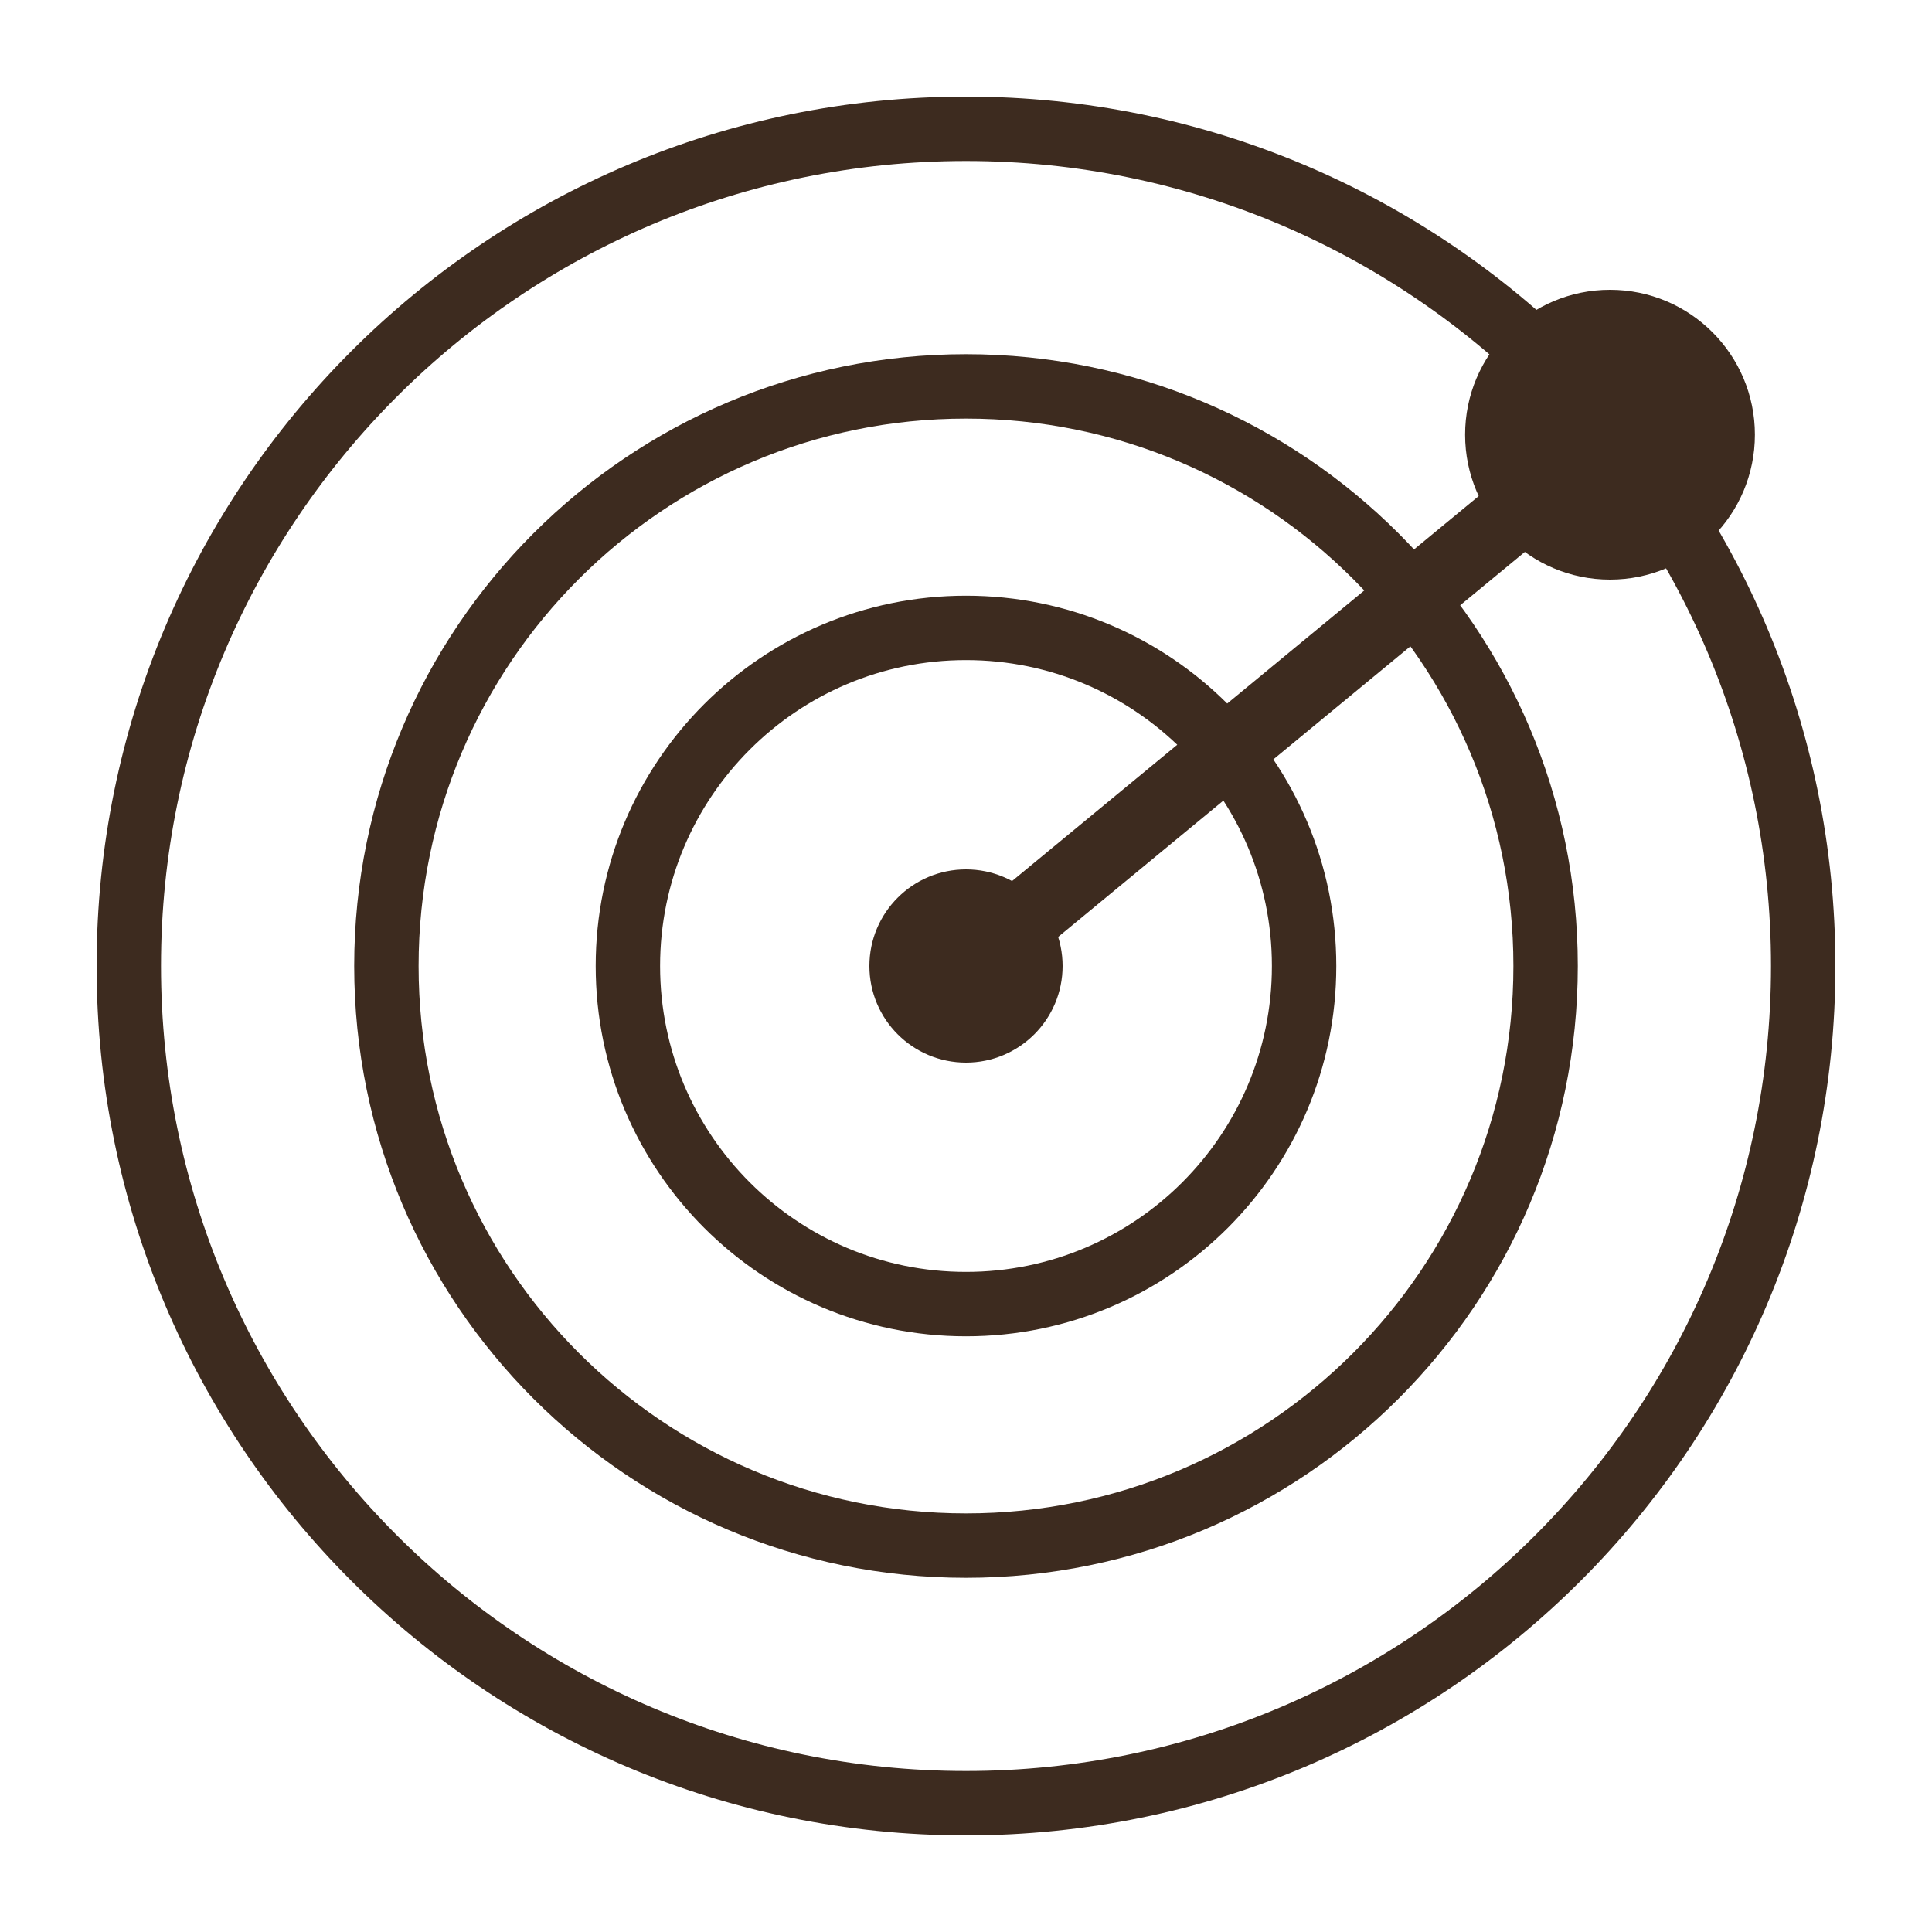
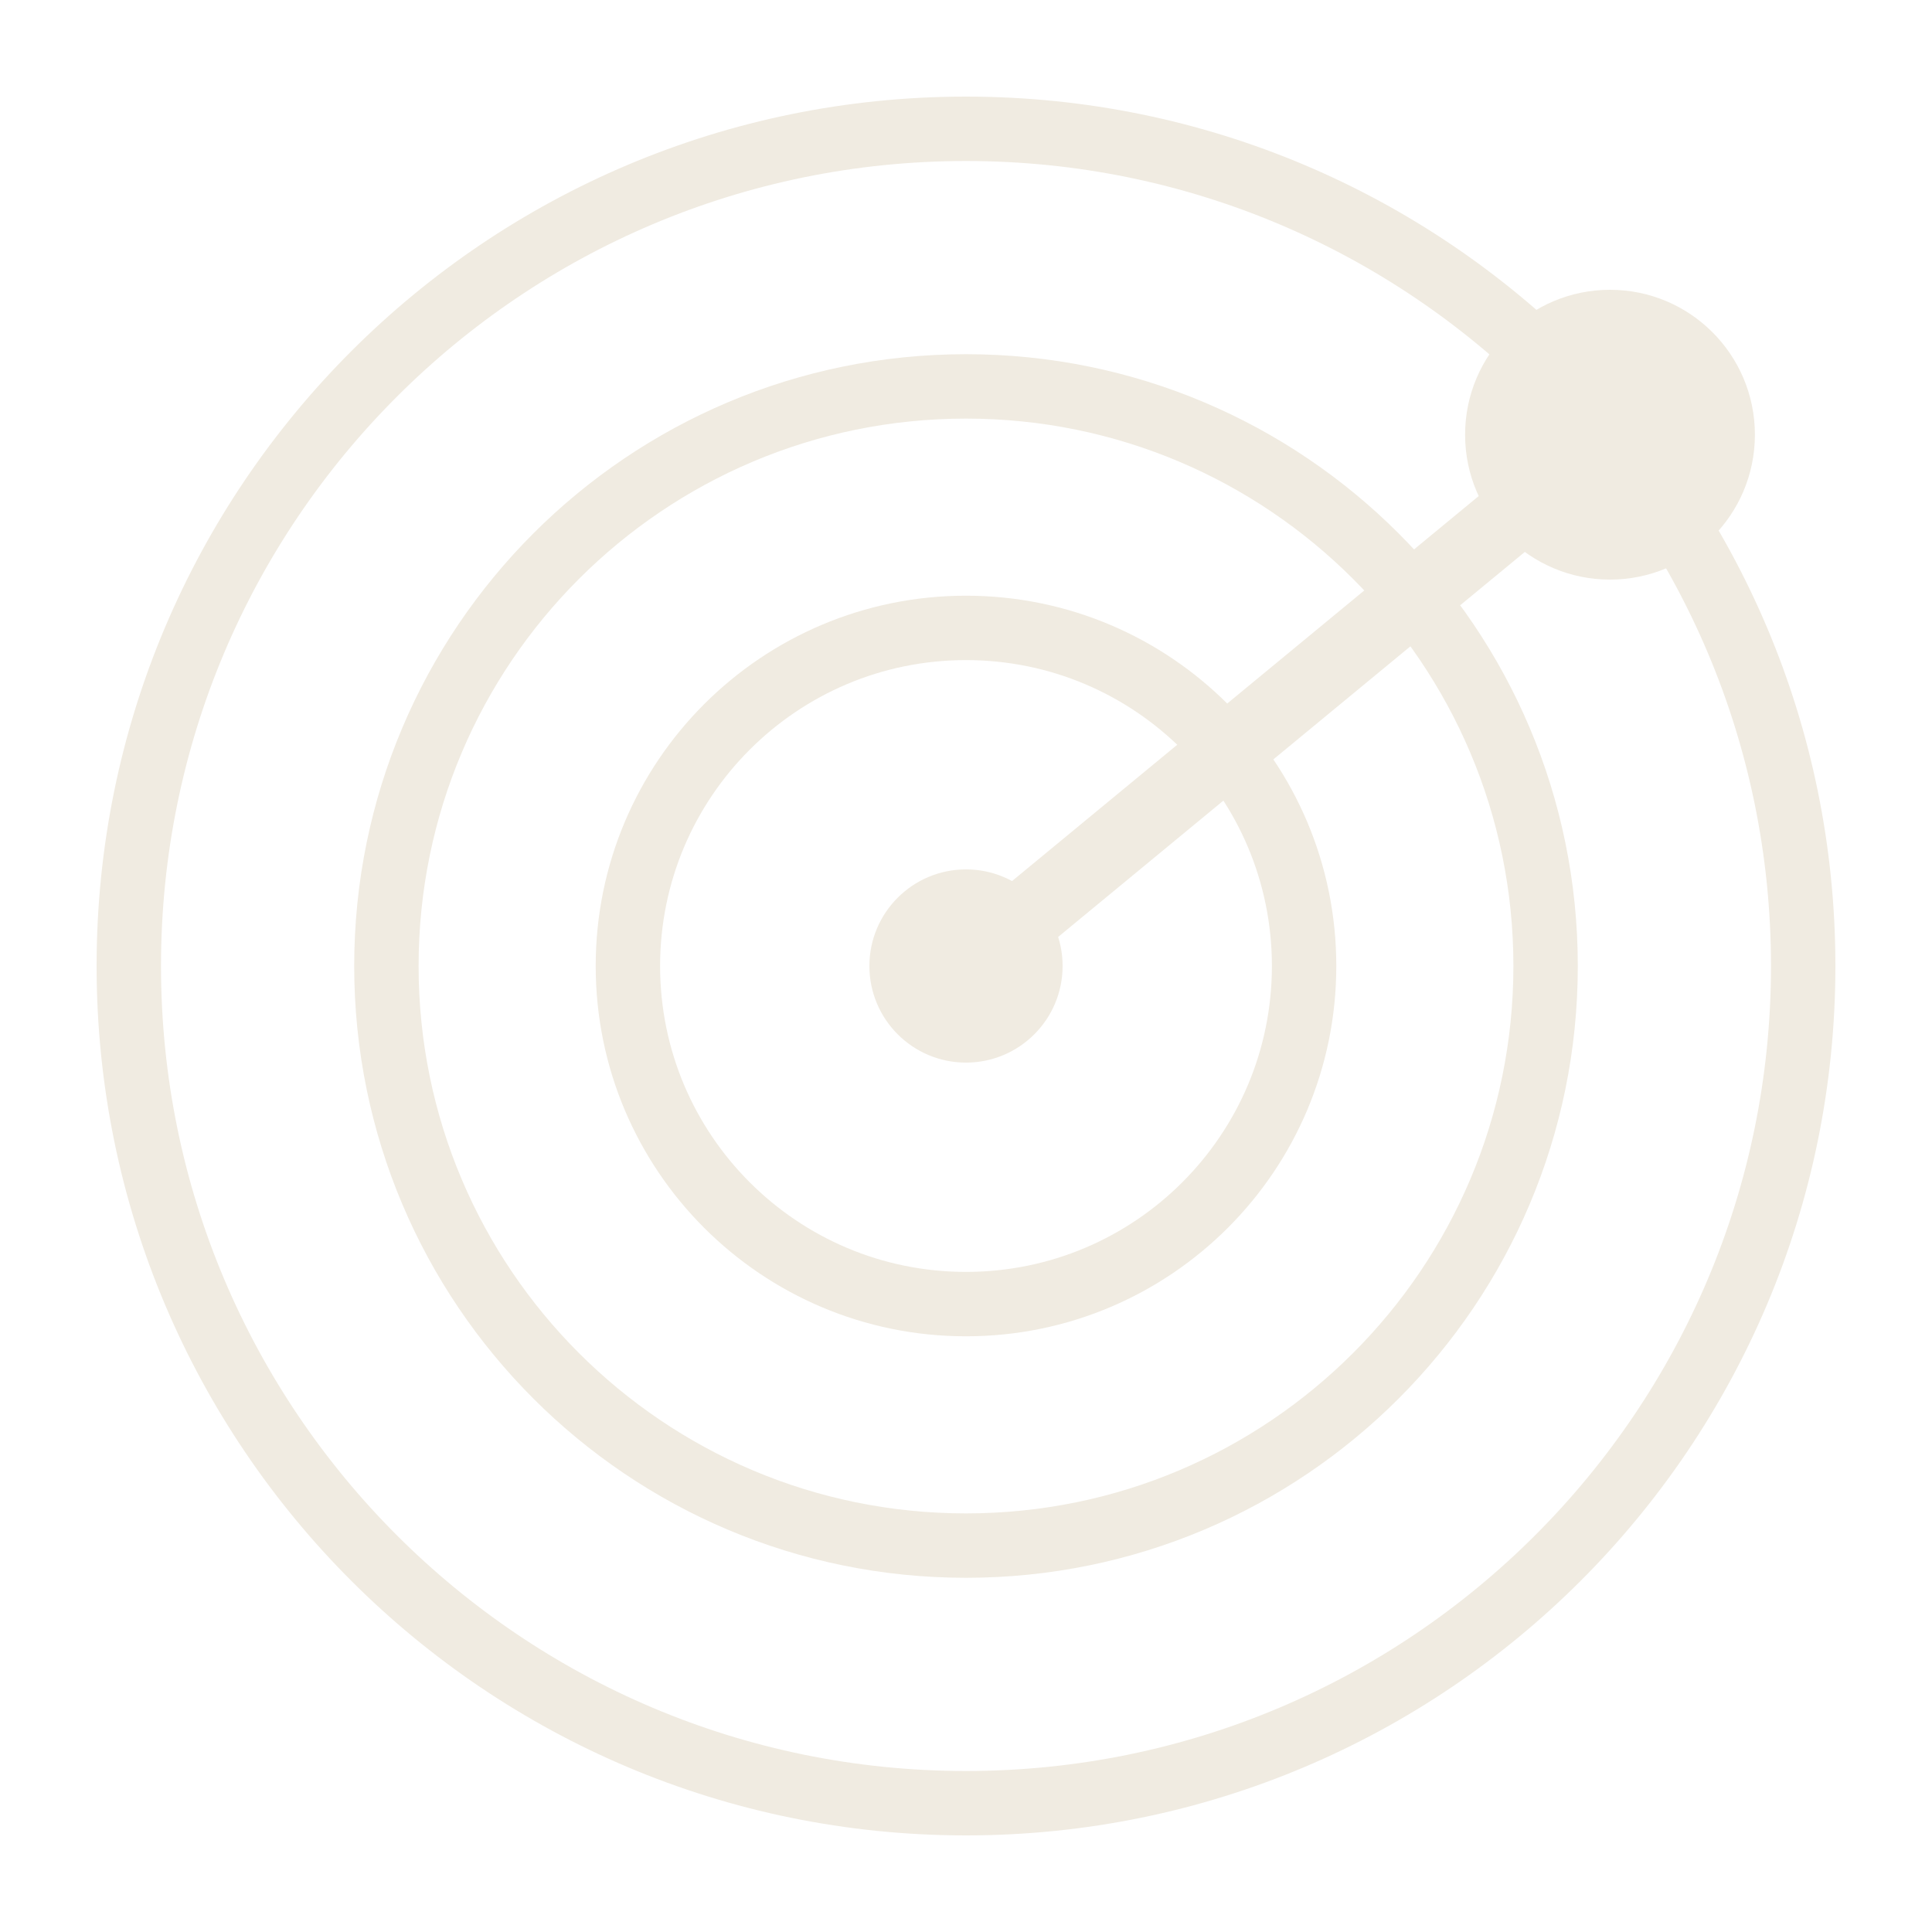
<svg xmlns="http://www.w3.org/2000/svg" viewBox="0 0 120 120" fill="none">
-   <circle cx="60" cy="60" r="52" stroke="#3D2B1F" stroke-width="4" />
-   <circle cx="60" cy="60" r="36" stroke="#3D2B1F" stroke-width="4" />
-   <circle cx="60" cy="60" r="21" stroke="#3D2B1F" stroke-width="4" />
-   <line x1="60" y1="60" x2="100" y2="27" stroke="#3D2B1F" stroke-width="4.5" stroke-linecap="round" />
-   <circle cx="100" cy="27" r="9" fill="#3D2B1F" />
-   <circle cx="60" cy="60" r="6" fill="#3D2B1F" />
+   <circle cx="60" cy="60" r="52" stroke="#F0EBE1" stroke-width="4" />
+   <circle cx="60" cy="60" r="36" stroke="#F0EBE1" stroke-width="4" />
+   <circle cx="60" cy="60" r="21" stroke="#F0EBE1" stroke-width="4" />
+   <line x1="60" y1="60" x2="100" y2="27" stroke="#F0EBE1" stroke-width="4.5" stroke-linecap="round" />
+   <circle cx="100" cy="27" r="9" fill="#F0EBE1" />
+   <circle cx="60" cy="60" r="6" fill="#F0EBE1" />
</svg>
